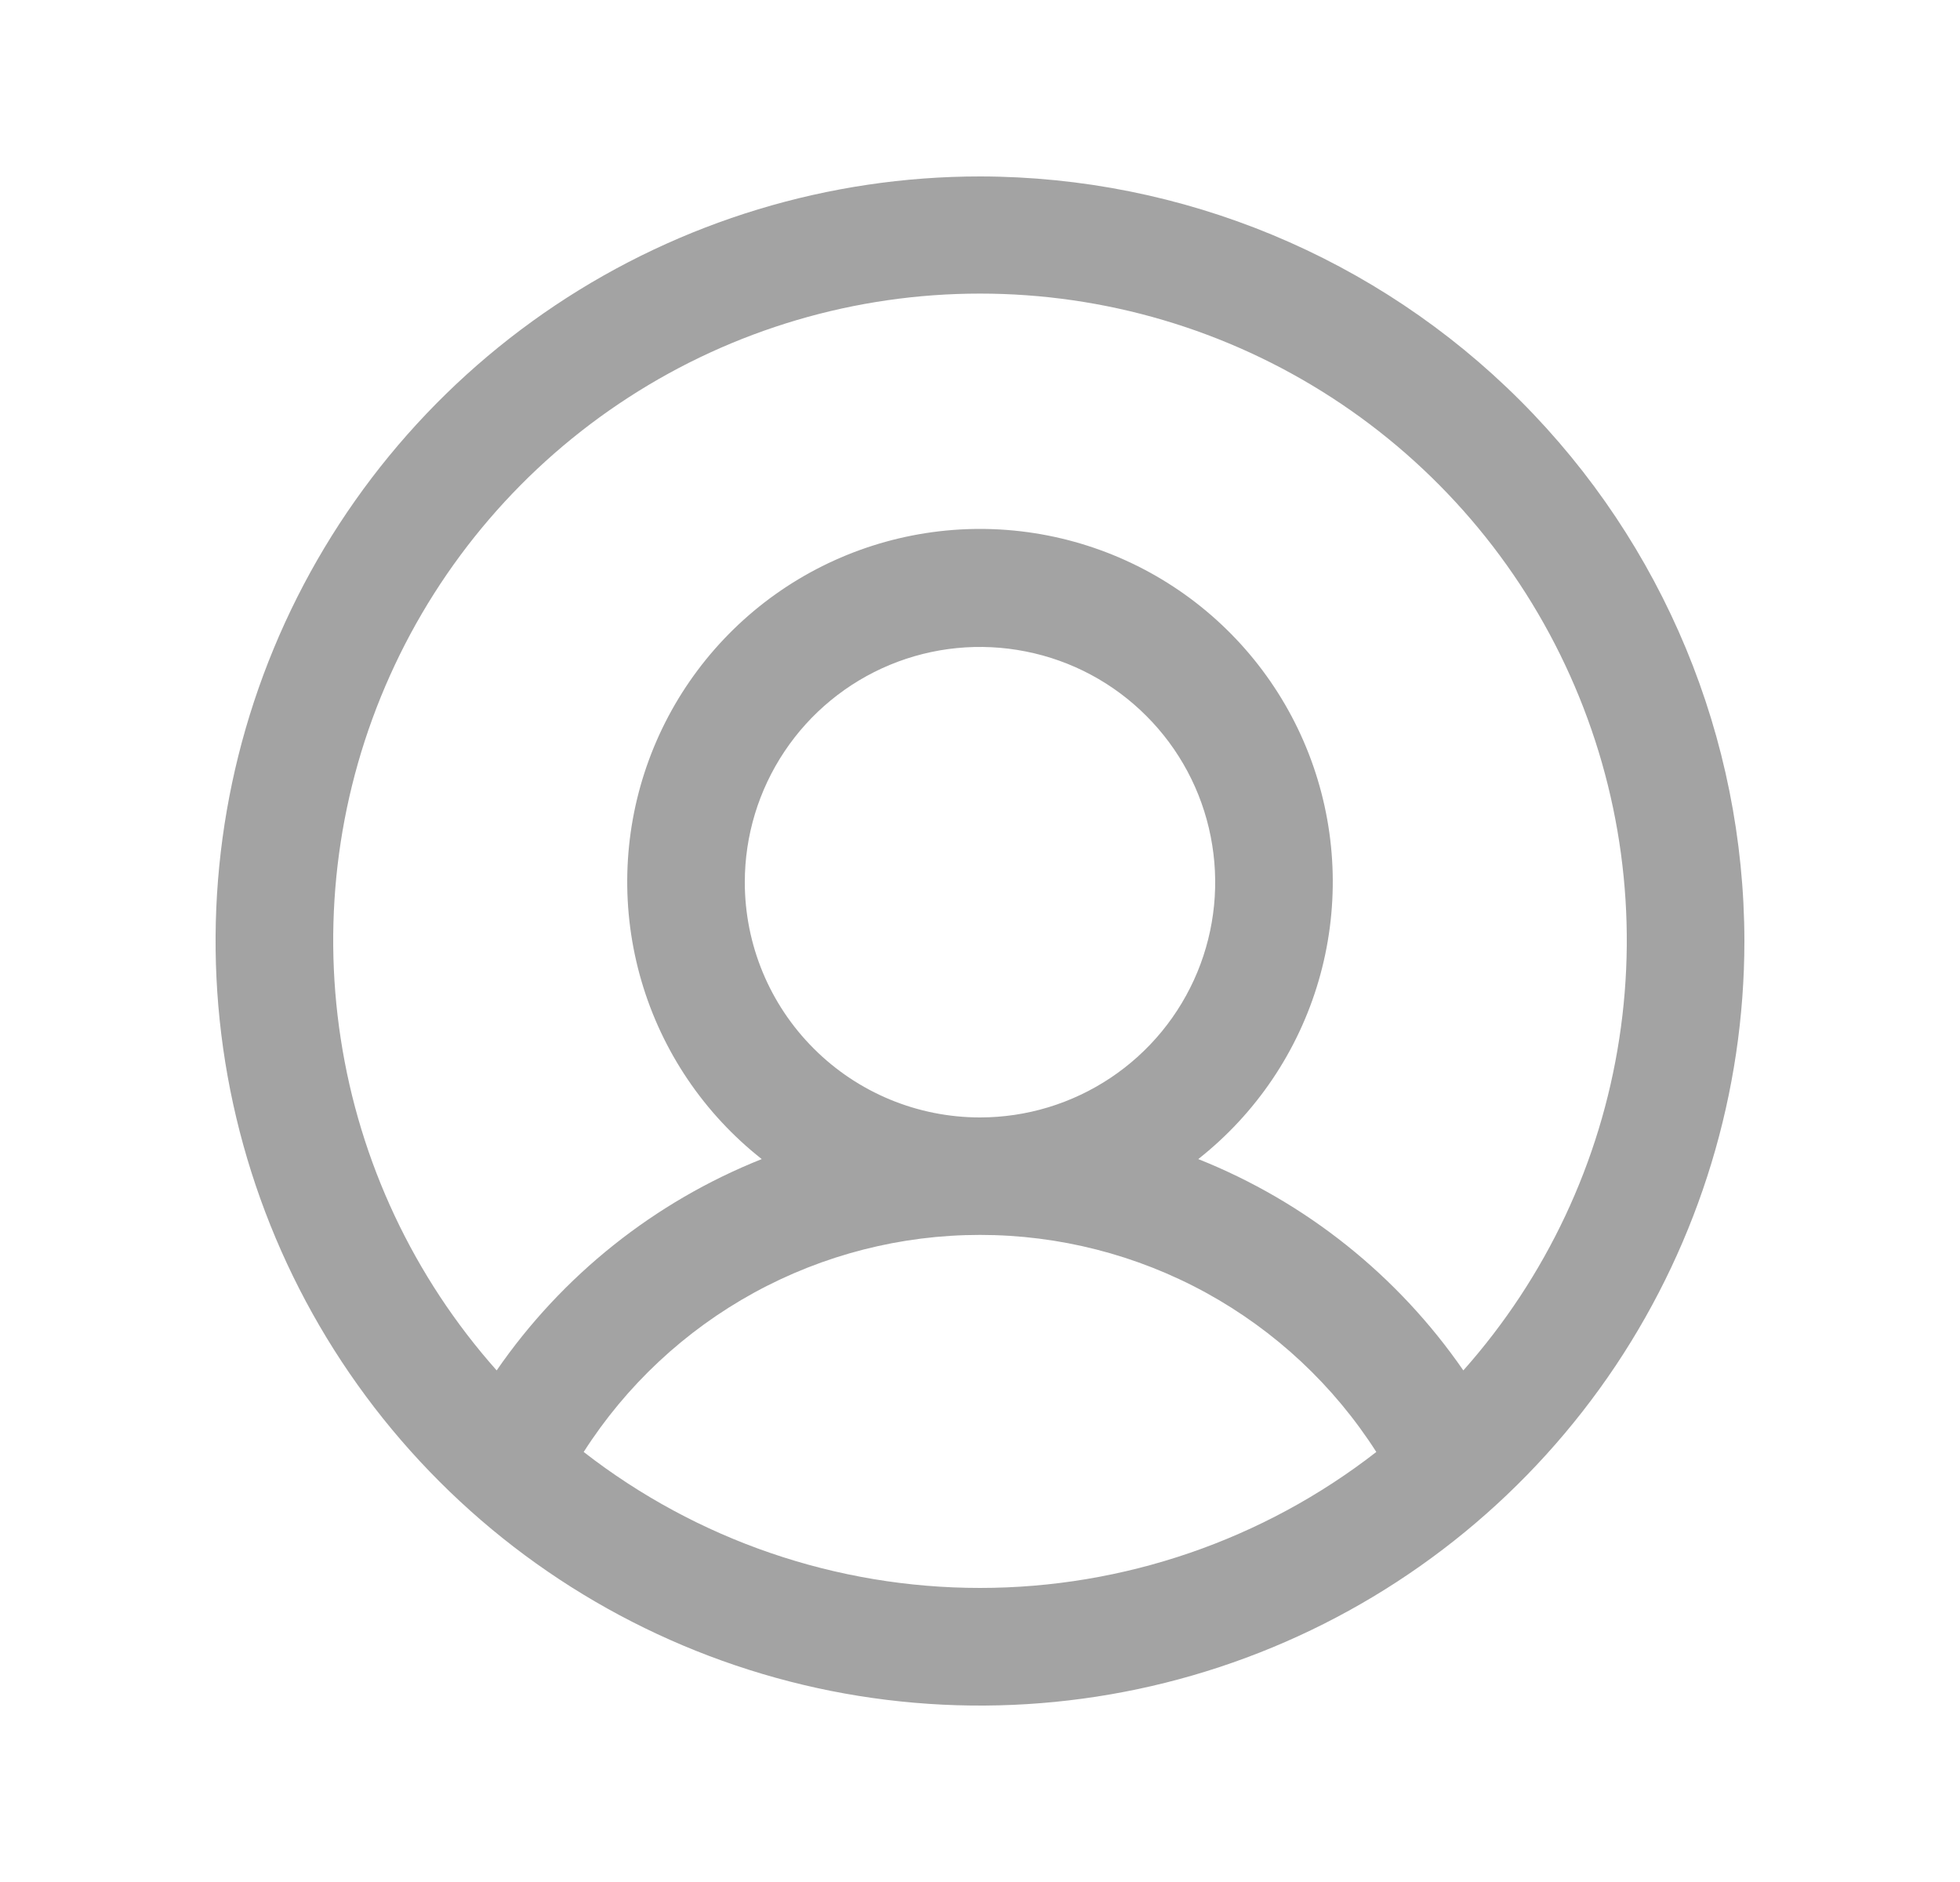
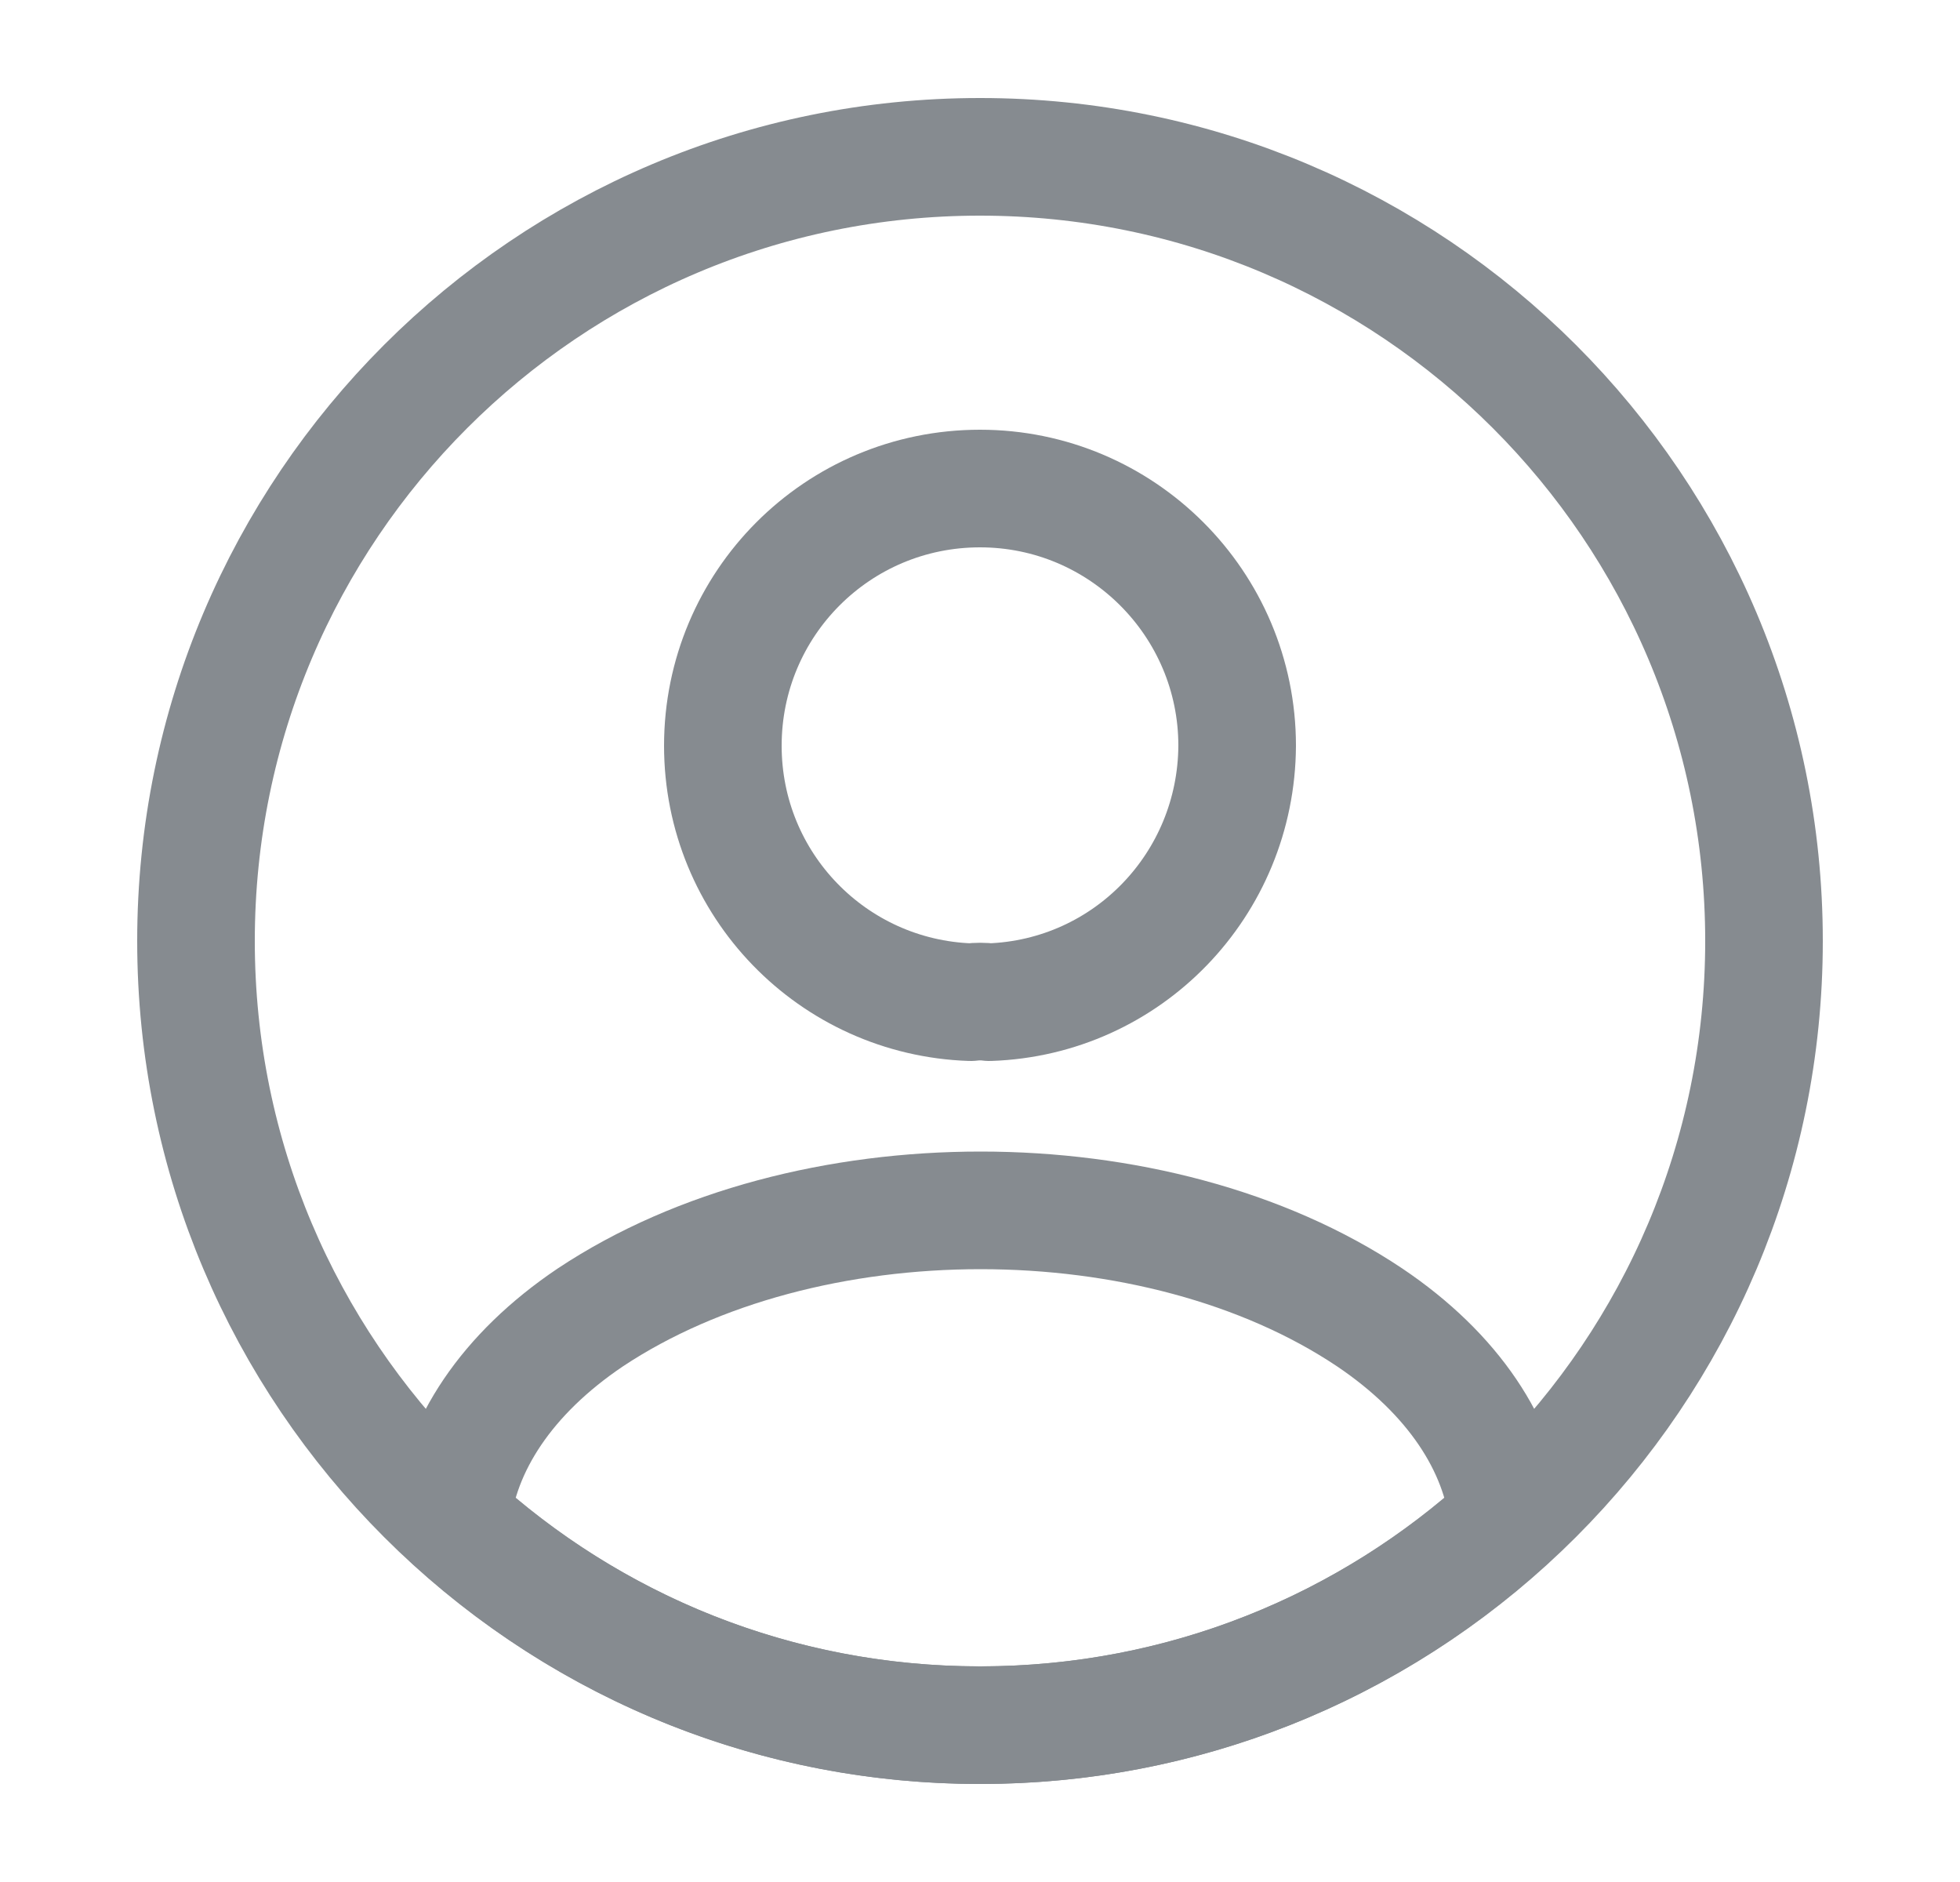
<svg xmlns="http://www.w3.org/2000/svg" width="25" height="24" viewBox="0 0 25 24" fill="none">
-   <path d="M12.5 2.25C10.572 2.25 8.687 2.822 7.083 3.893C5.48 4.965 4.23 6.487 3.492 8.269C2.754 10.05 2.561 12.011 2.937 13.902C3.314 15.793 4.242 17.531 5.606 18.894C6.969 20.258 8.707 21.186 10.598 21.563C12.489 21.939 14.45 21.746 16.231 21.008C18.013 20.27 19.535 19.02 20.607 17.417C21.678 15.813 22.25 13.928 22.25 12C22.247 9.415 21.219 6.937 19.391 5.109C17.563 3.281 15.085 2.253 12.5 2.25ZM7.445 18.516C7.988 17.667 8.735 16.969 9.618 16.485C10.502 16.001 11.493 15.748 12.5 15.748C13.507 15.748 14.498 16.001 15.382 16.485C16.265 16.969 17.012 17.667 17.555 18.516C16.11 19.64 14.331 20.25 12.5 20.25C10.669 20.25 8.89 19.64 7.445 18.516ZM9.5 11.25C9.5 10.657 9.676 10.077 10.006 9.583C10.335 9.09 10.804 8.705 11.352 8.478C11.9 8.251 12.503 8.192 13.085 8.308C13.667 8.423 14.202 8.709 14.621 9.129C15.041 9.548 15.327 10.083 15.442 10.665C15.558 11.247 15.499 11.85 15.272 12.398C15.045 12.946 14.66 13.415 14.167 13.744C13.673 14.074 13.093 14.25 12.5 14.25C11.704 14.25 10.941 13.934 10.379 13.371C9.816 12.809 9.5 12.046 9.5 11.25ZM18.665 17.476C17.828 16.264 16.652 15.326 15.284 14.781C16.019 14.202 16.555 13.409 16.818 12.511C17.081 11.613 17.058 10.656 16.752 9.772C16.446 8.888 15.872 8.122 15.11 7.579C14.348 7.037 13.435 6.745 12.5 6.745C11.565 6.745 10.652 7.037 9.89 7.579C9.128 8.122 8.554 8.888 8.248 9.772C7.942 10.656 7.919 11.613 8.182 12.511C8.445 13.409 8.981 14.202 9.716 14.781C8.348 15.326 7.171 16.264 6.335 17.476C5.278 16.287 4.587 14.819 4.346 13.246C4.104 11.674 4.322 10.066 4.974 8.615C5.625 7.164 6.682 5.932 8.017 5.068C9.353 4.203 10.909 3.744 12.5 3.744C14.091 3.744 15.647 4.203 16.983 5.068C18.318 5.932 19.375 7.164 20.026 8.615C20.678 10.066 20.896 11.674 20.654 13.246C20.413 14.819 19.722 16.287 18.665 17.476Z" fill="#A3A3A3" />
+   <g id="vuesax/linear/profile-circle">
+     <g id="profile-circle">
+       <path id="Vector" d="M12.62 12.78C12.55 12.77 12.46 12.77 12.38 12.78C10.62 12.72 9.22 11.28 9.22 9.51C9.22 7.7 10.68 6.23 12.5 6.23C14.31 6.23 15.78 7.7 15.78 9.51C15.77 11.28 14.38 12.72 12.62 12.78Z" stroke="#868B90" stroke-width="1.5" stroke-linecap="round" stroke-linejoin="round" />
+       <path id="Vector_2" d="M19.24 19.38C17.46 21.01 15.1 22 12.5 22C9.9 22 7.54 21.01 5.76 19.38C5.86 18.44 6.46 17.52 7.53 16.8C10.27 14.98 14.75 14.98 17.47 16.8C18.54 17.52 19.14 18.44 19.24 19.38Z" stroke="#868B90" stroke-width="1.5" stroke-linecap="round" stroke-linejoin="round" />
+       <path id="Vector_3" d="M12.5 22C18.023 22 22.5 17.523 22.5 12C22.5 6.477 18.023 2 12.5 2C6.977 2 2.5 6.477 2.5 12C2.5 17.523 6.977 22 12.5 22Z" stroke="#868B90" stroke-width="1.5" stroke-linecap="round" stroke-linejoin="round" />
+     </g>
+   </g>
</svg>
